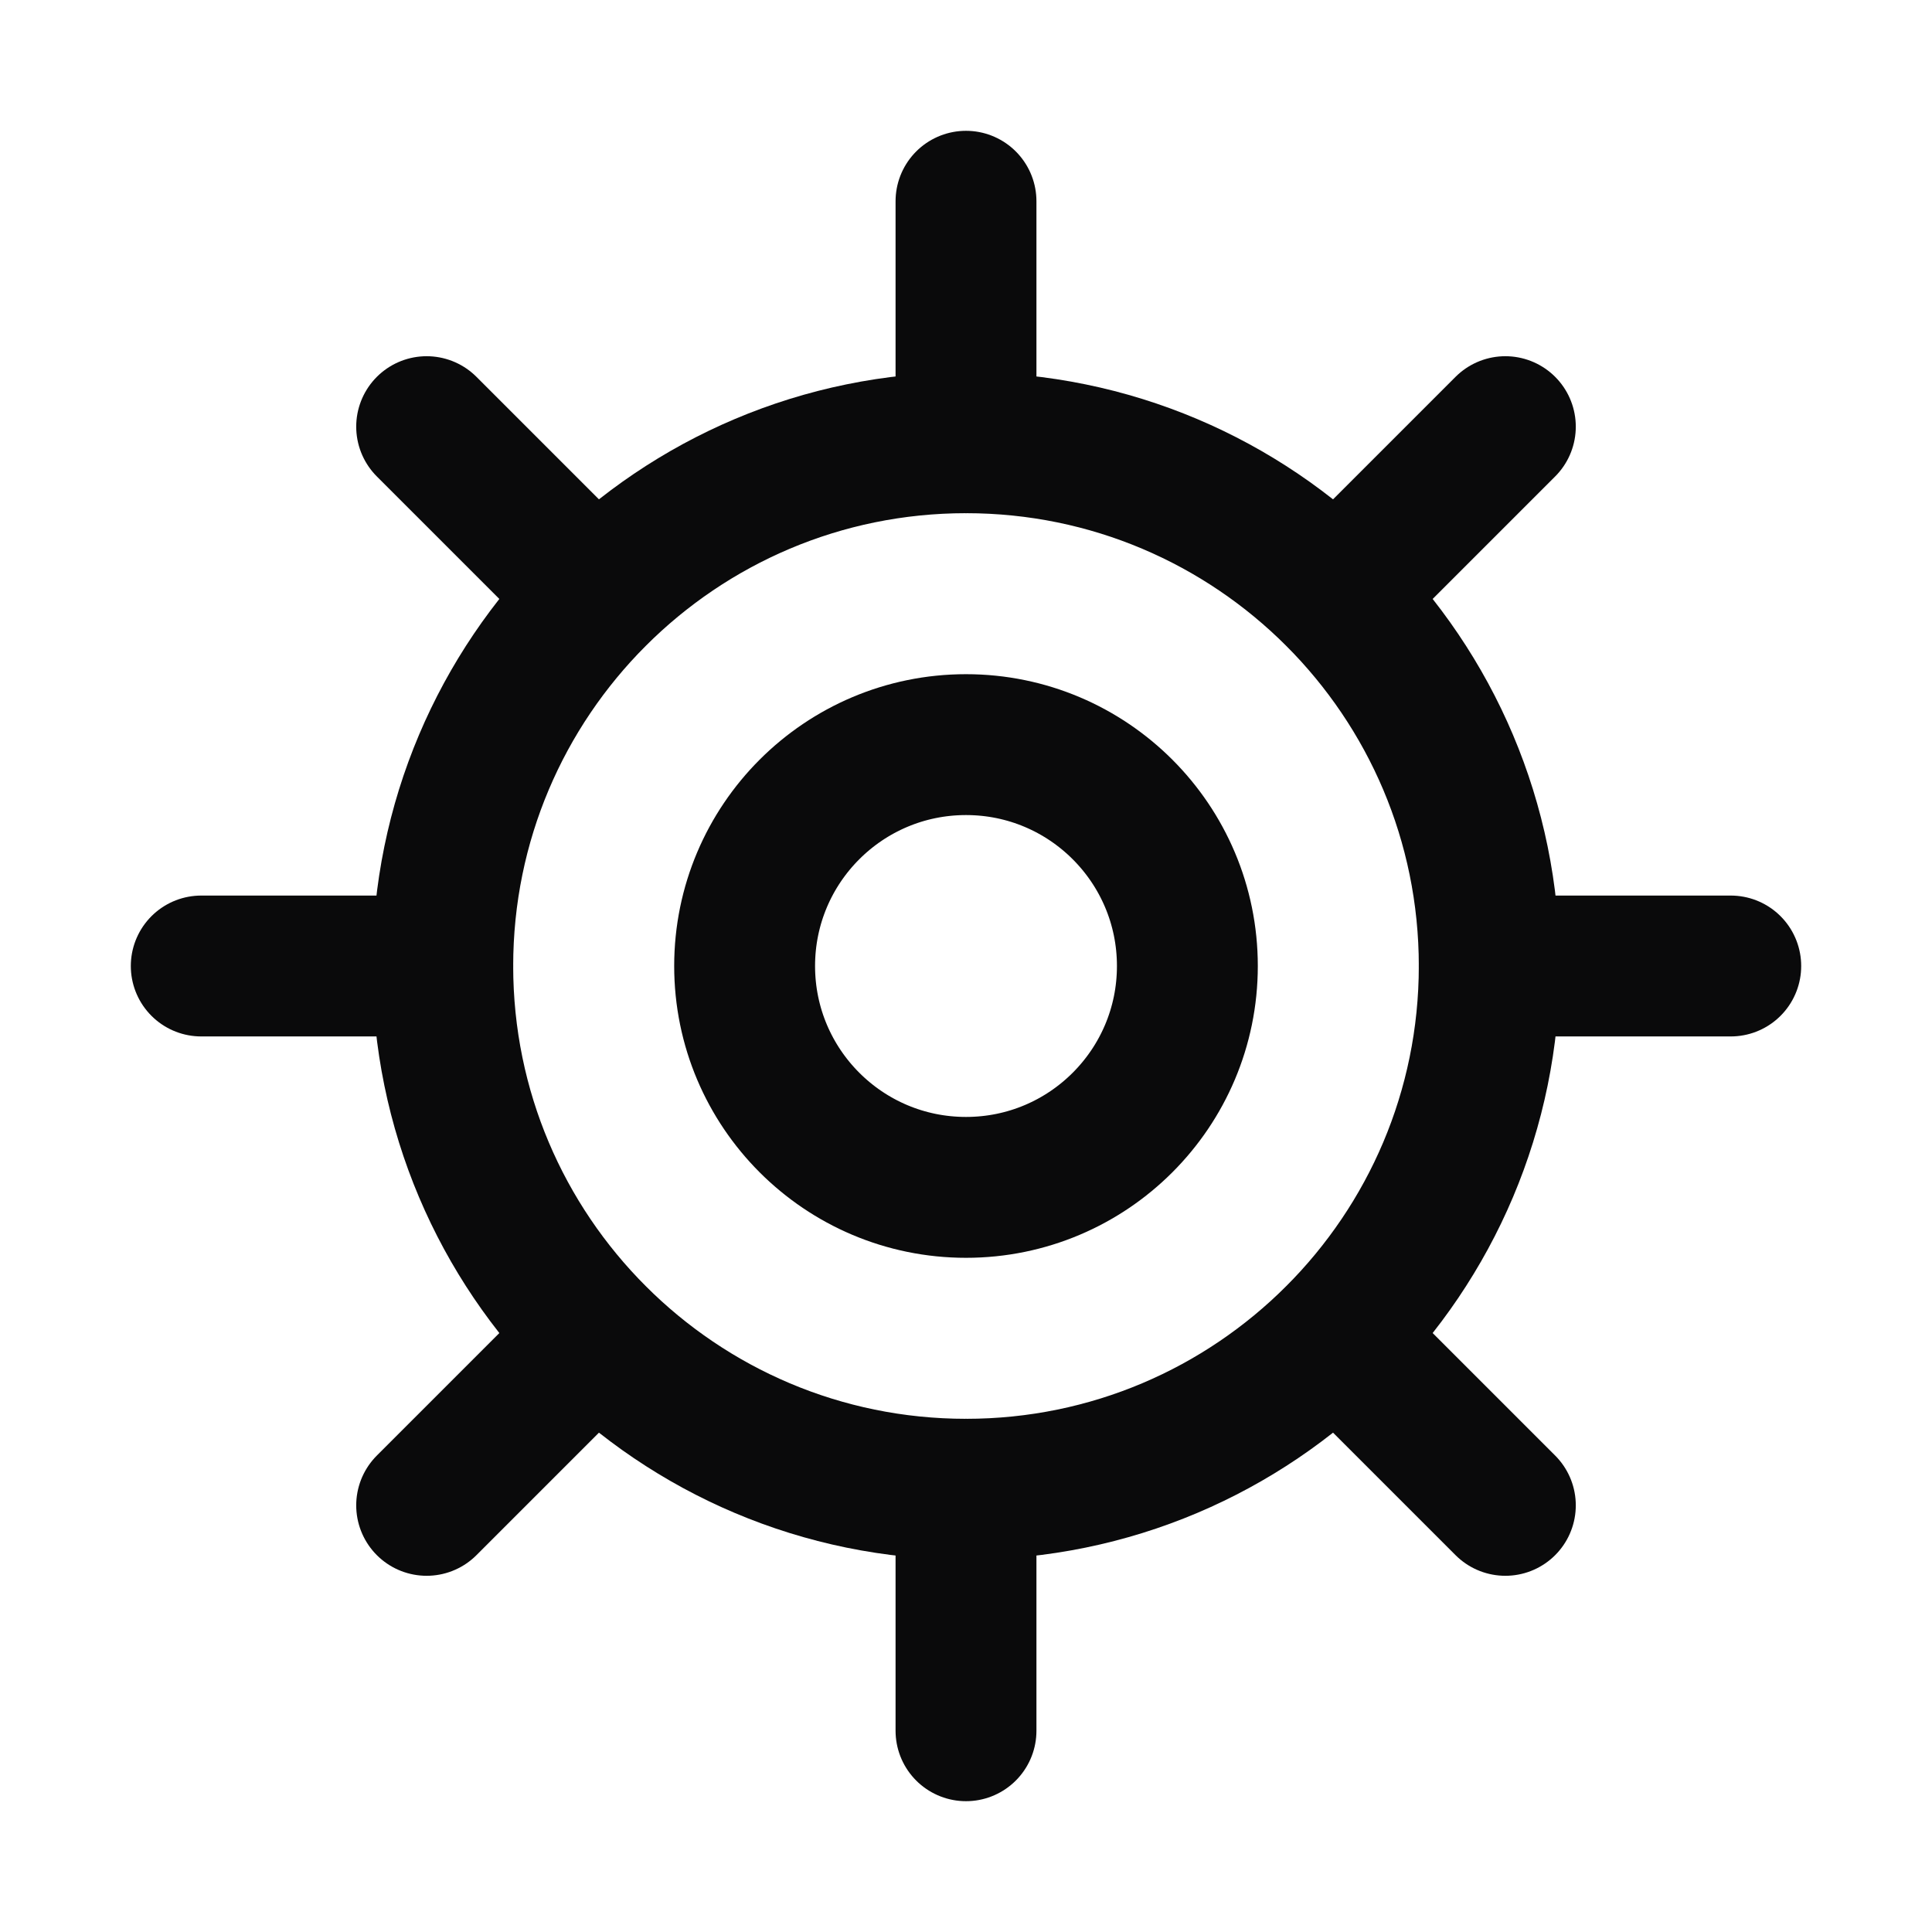
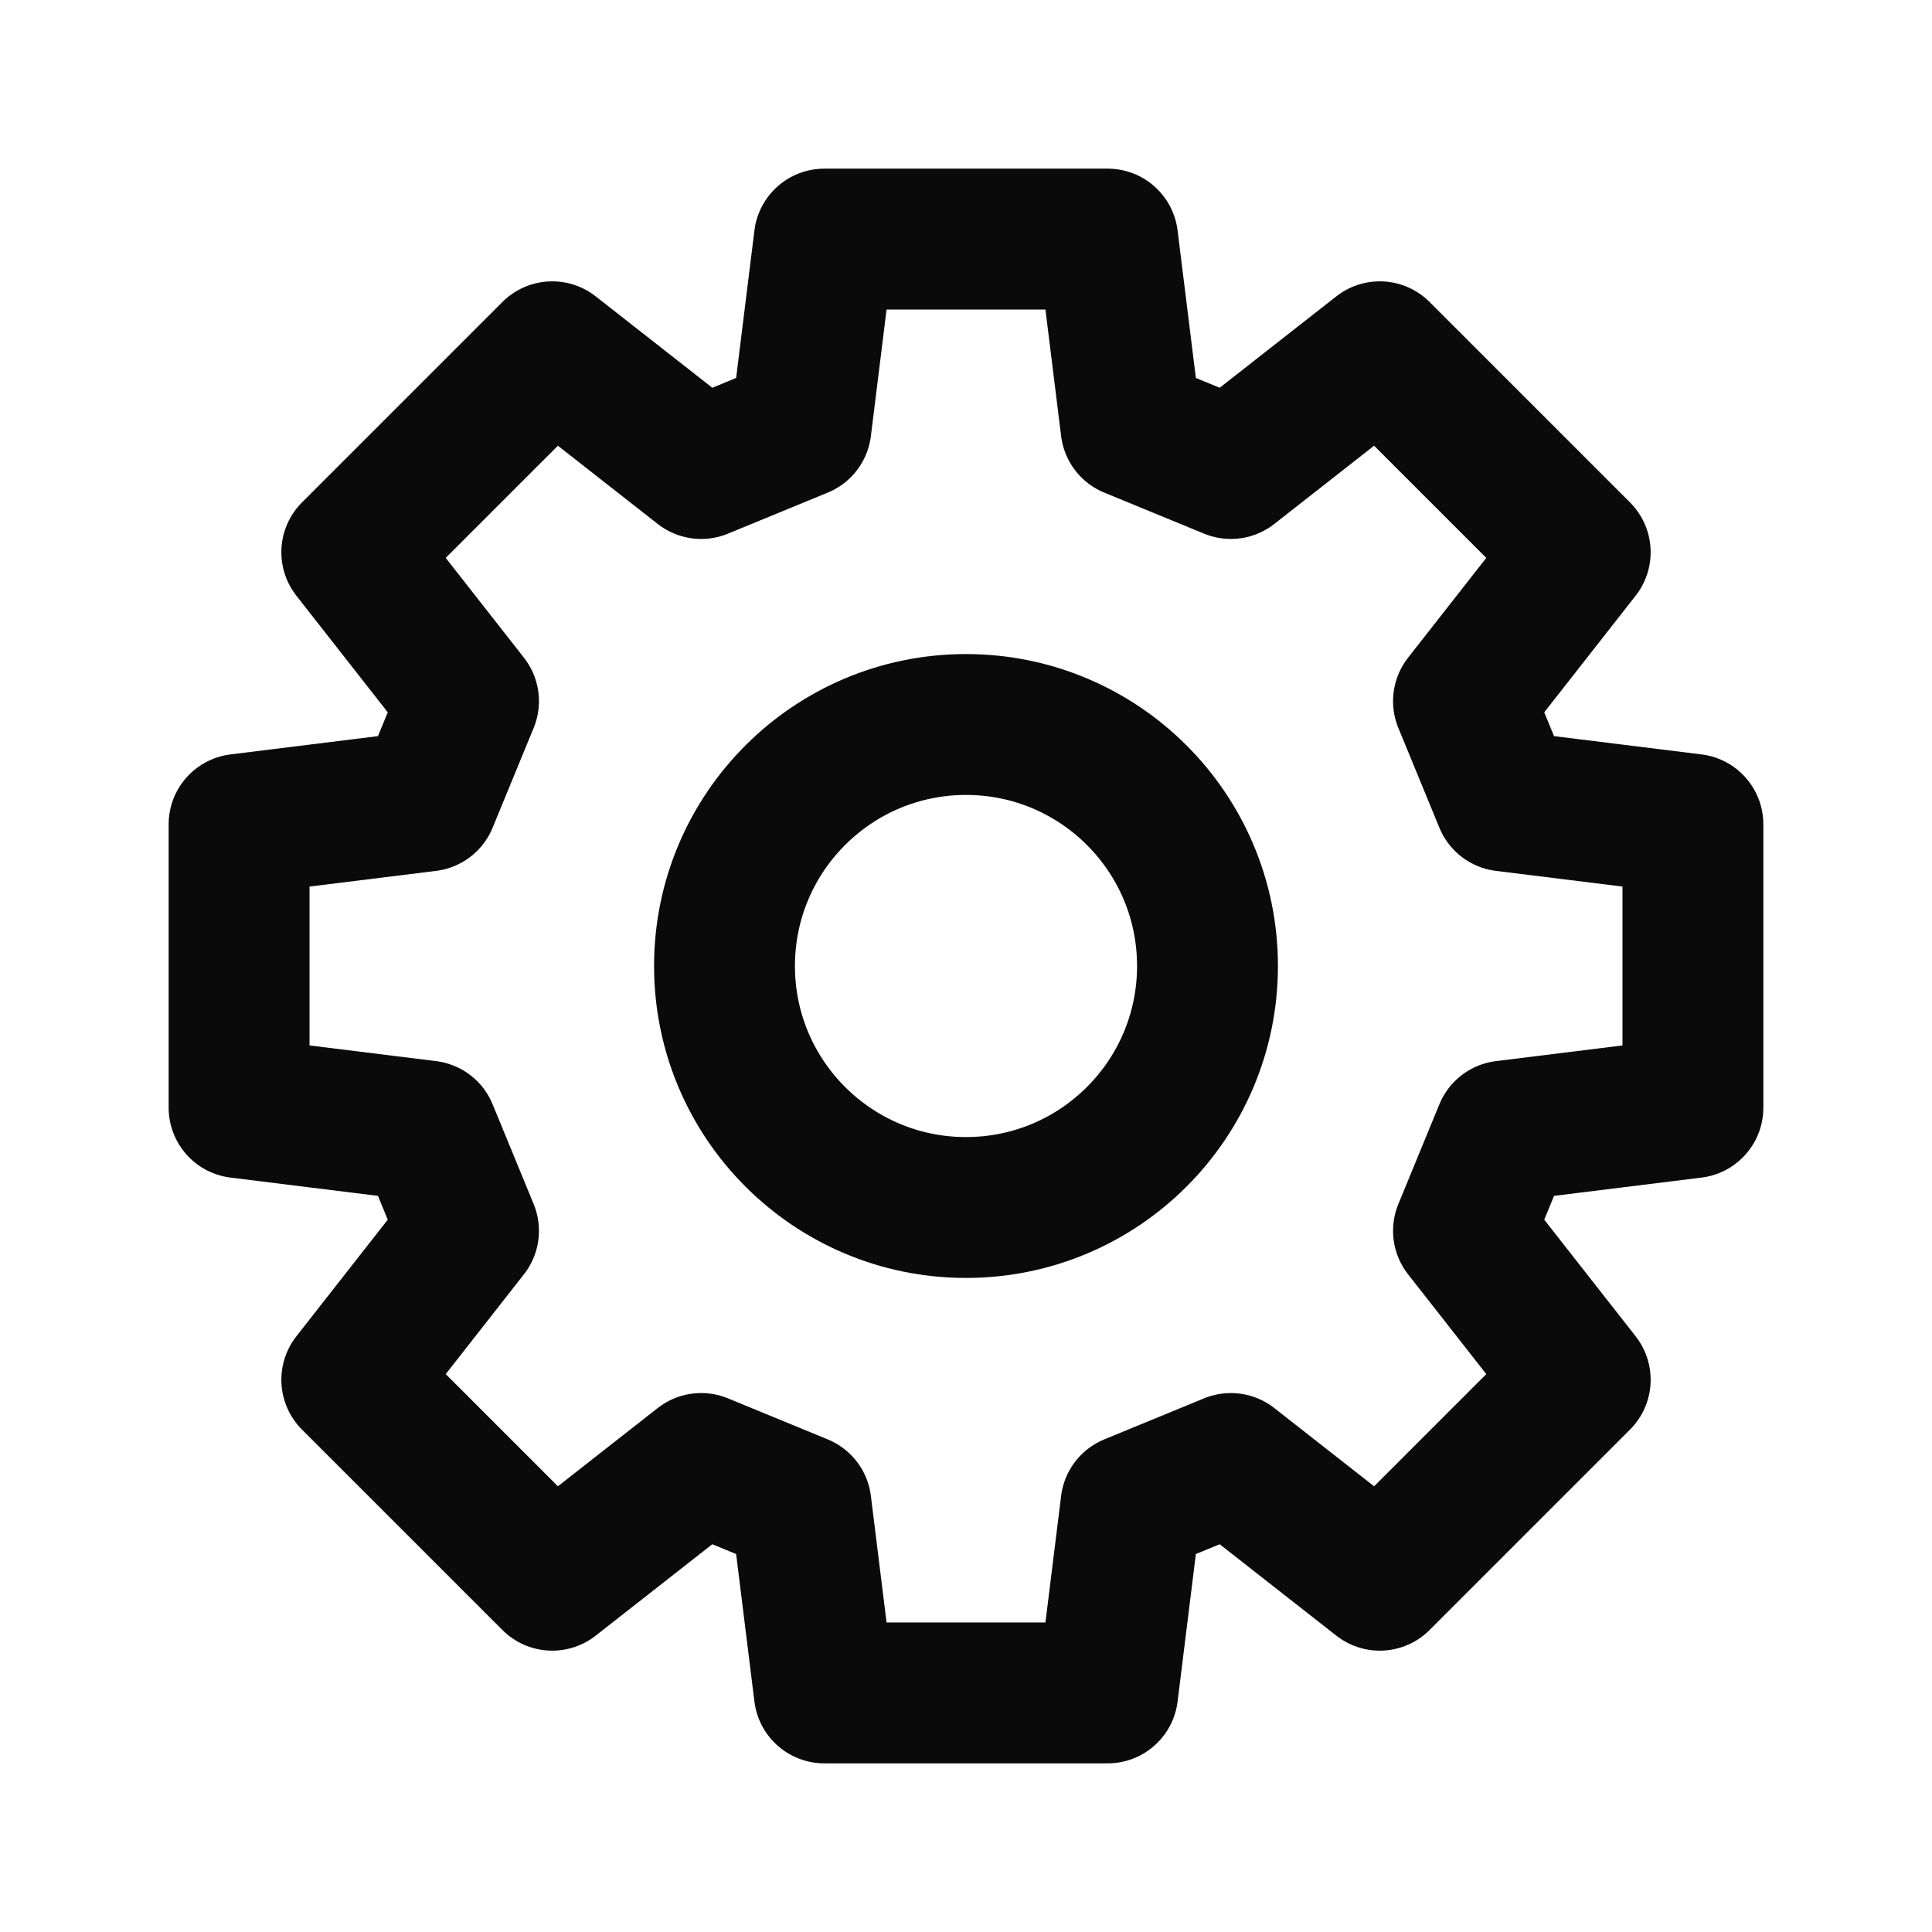
<svg xmlns="http://www.w3.org/2000/svg" viewBox="0 0 24 24" width="24" height="24" fill="none" stroke="#0A0A0B" stroke-width="1.75" stroke-linecap="round" stroke-linejoin="round">
-   <circle cx="12" cy="12" r="2.75" />
-   <circle cx="12" cy="12" r="6.5" />
-   <path d="M12 2.5v3M12 18.5v3M2.5 12h3M18.5 12h3M5.3 5.3l2.1 2.1M16.6 16.6l2.1 2.1M5.3 18.7l2.1-2.1M16.6 7.4l2.1-2.1" />
+   <path d="M18.69 9.95 L21.03 10.24 L21.03 13.76 L18.69 14.05 L18.18 15.29 L19.63 17.14 L17.14 19.63 L15.29 18.18 L14.05 18.69 L13.76 21.03 L10.24 21.03 L9.95 18.69 L8.71 18.18 L6.86 19.63 L4.37 17.14 L5.82 15.29 L5.31 14.05 L2.97 13.76 L2.97 10.24 L5.31 9.95 L5.82 8.71 L4.37 6.86 L6.86 4.37 L8.71 5.82 L9.95 5.31 L10.24 2.97 L13.76 2.97 L14.05 5.31 L15.29 5.82 L17.14 4.37 L19.63 6.86 L18.18 8.71Z" />
+   <circle cx="12" cy="12" r="3" />
</svg>
